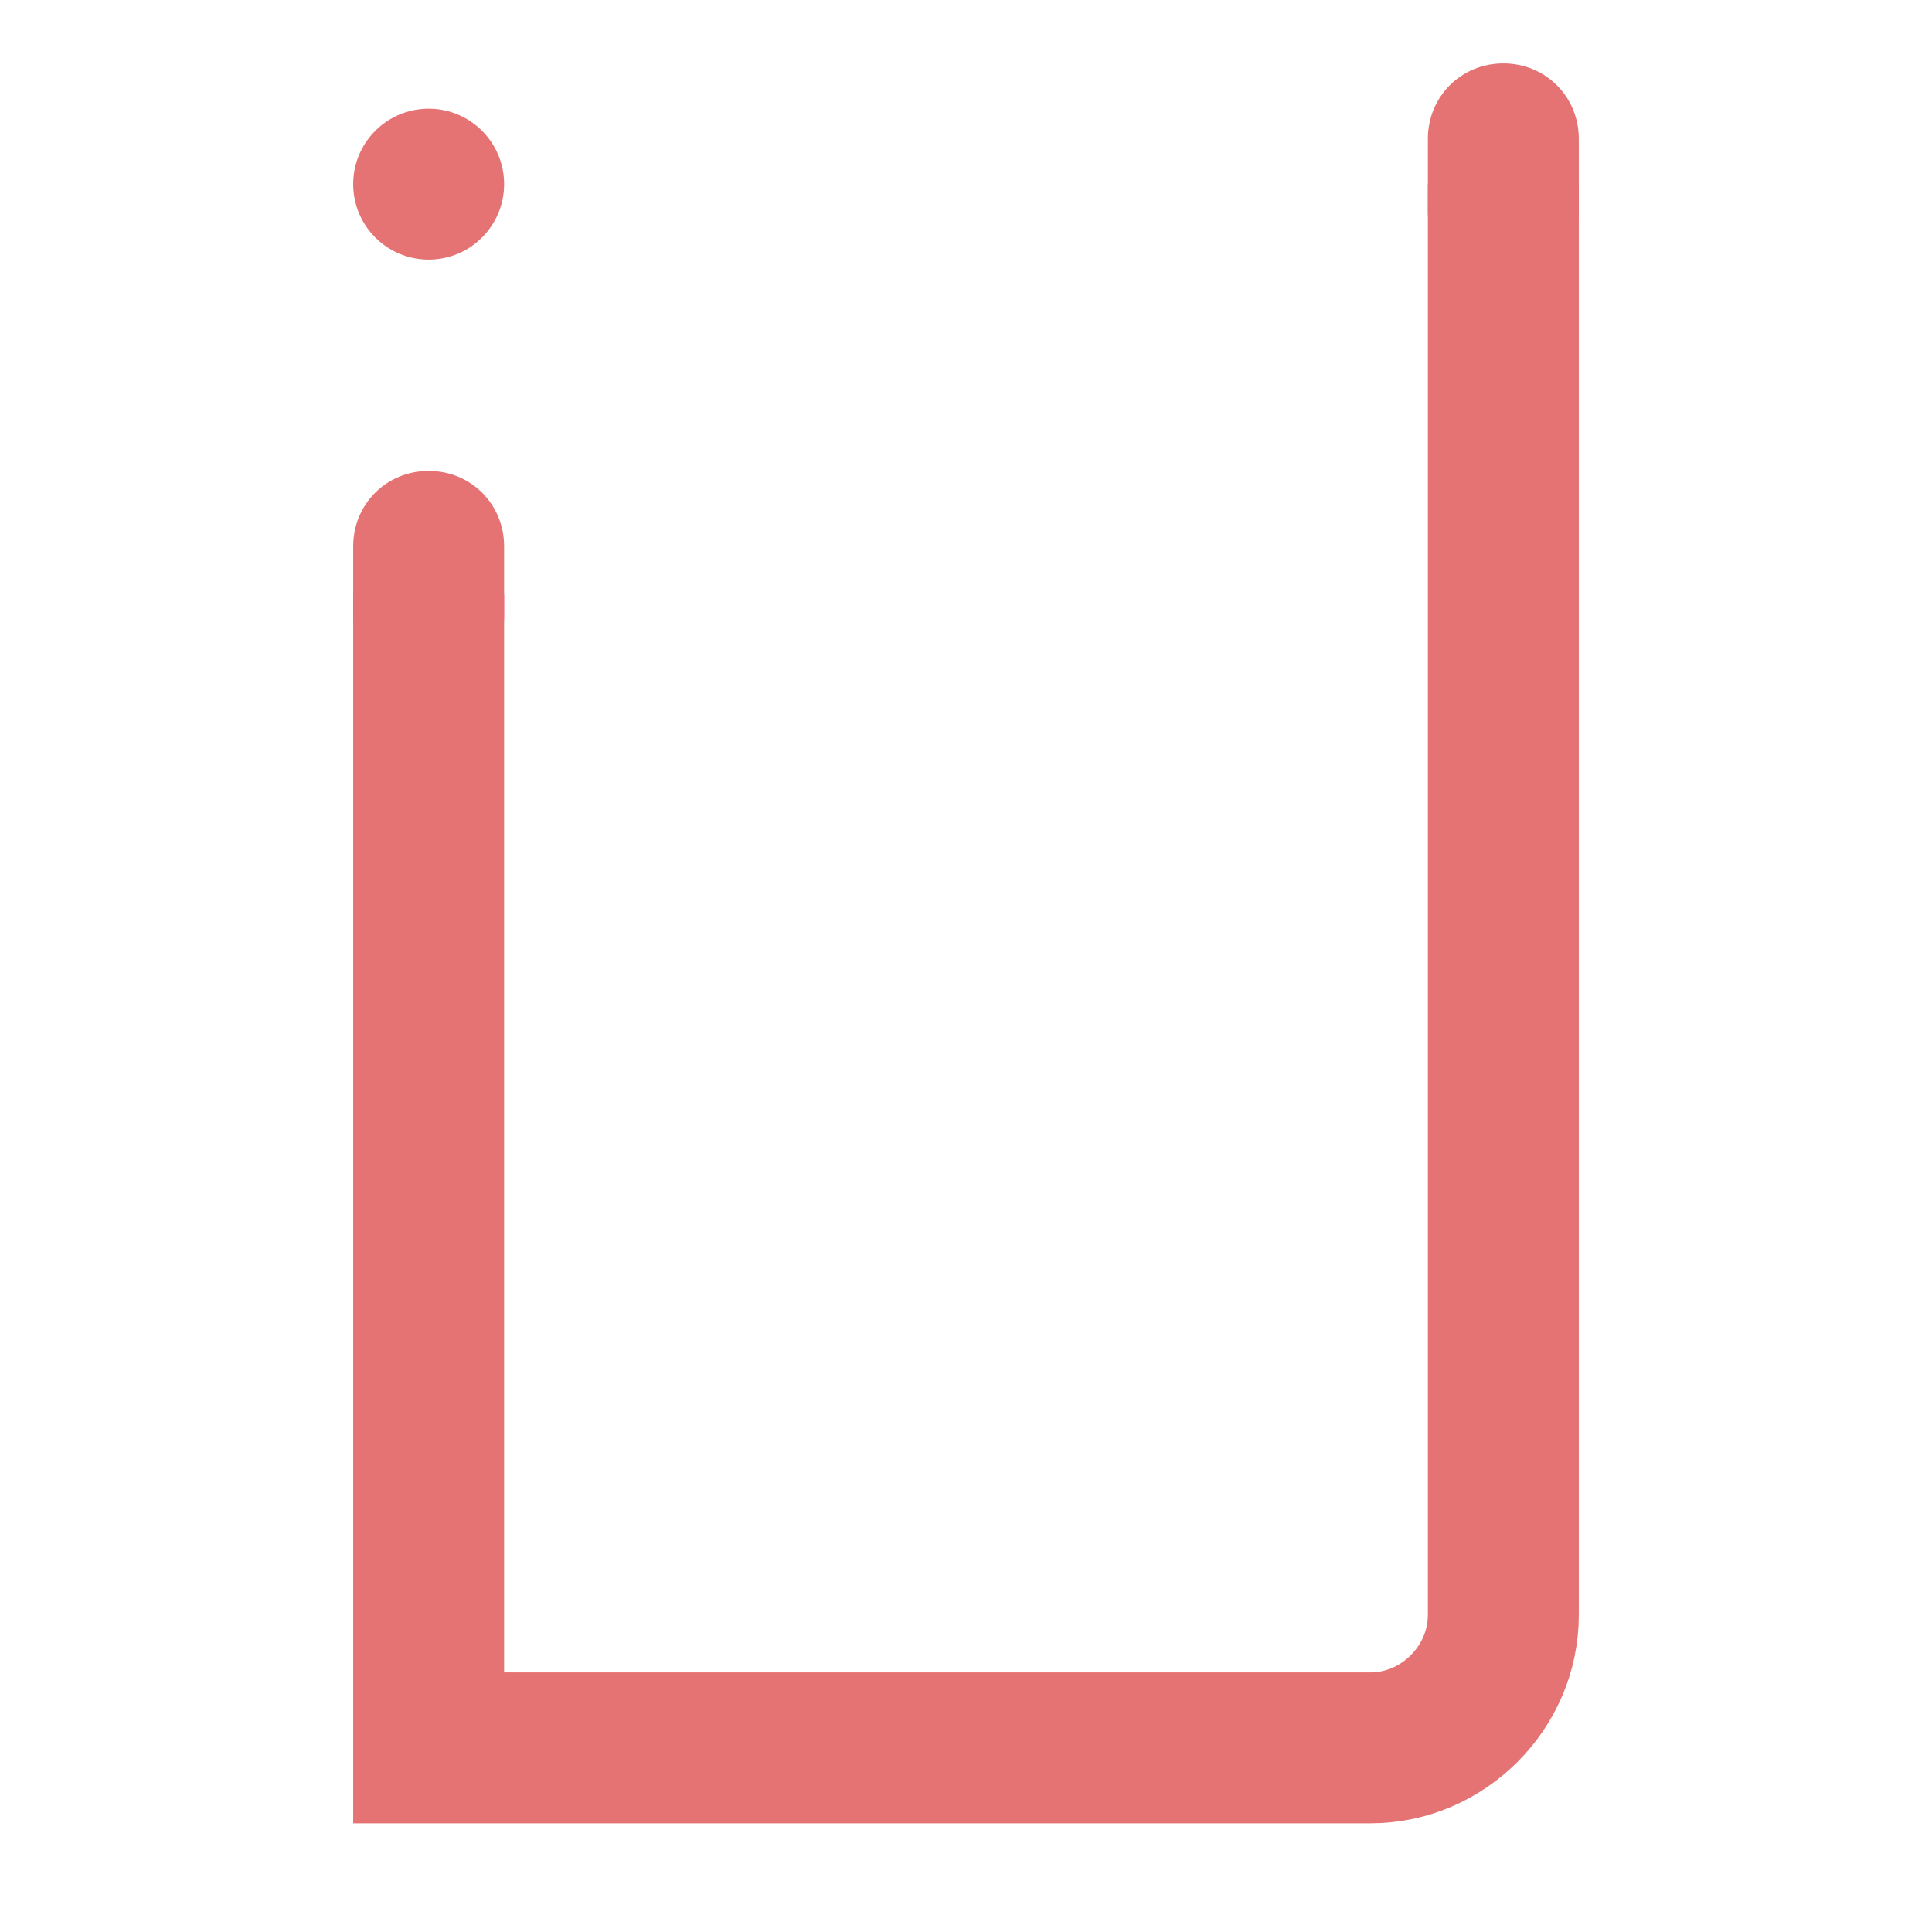
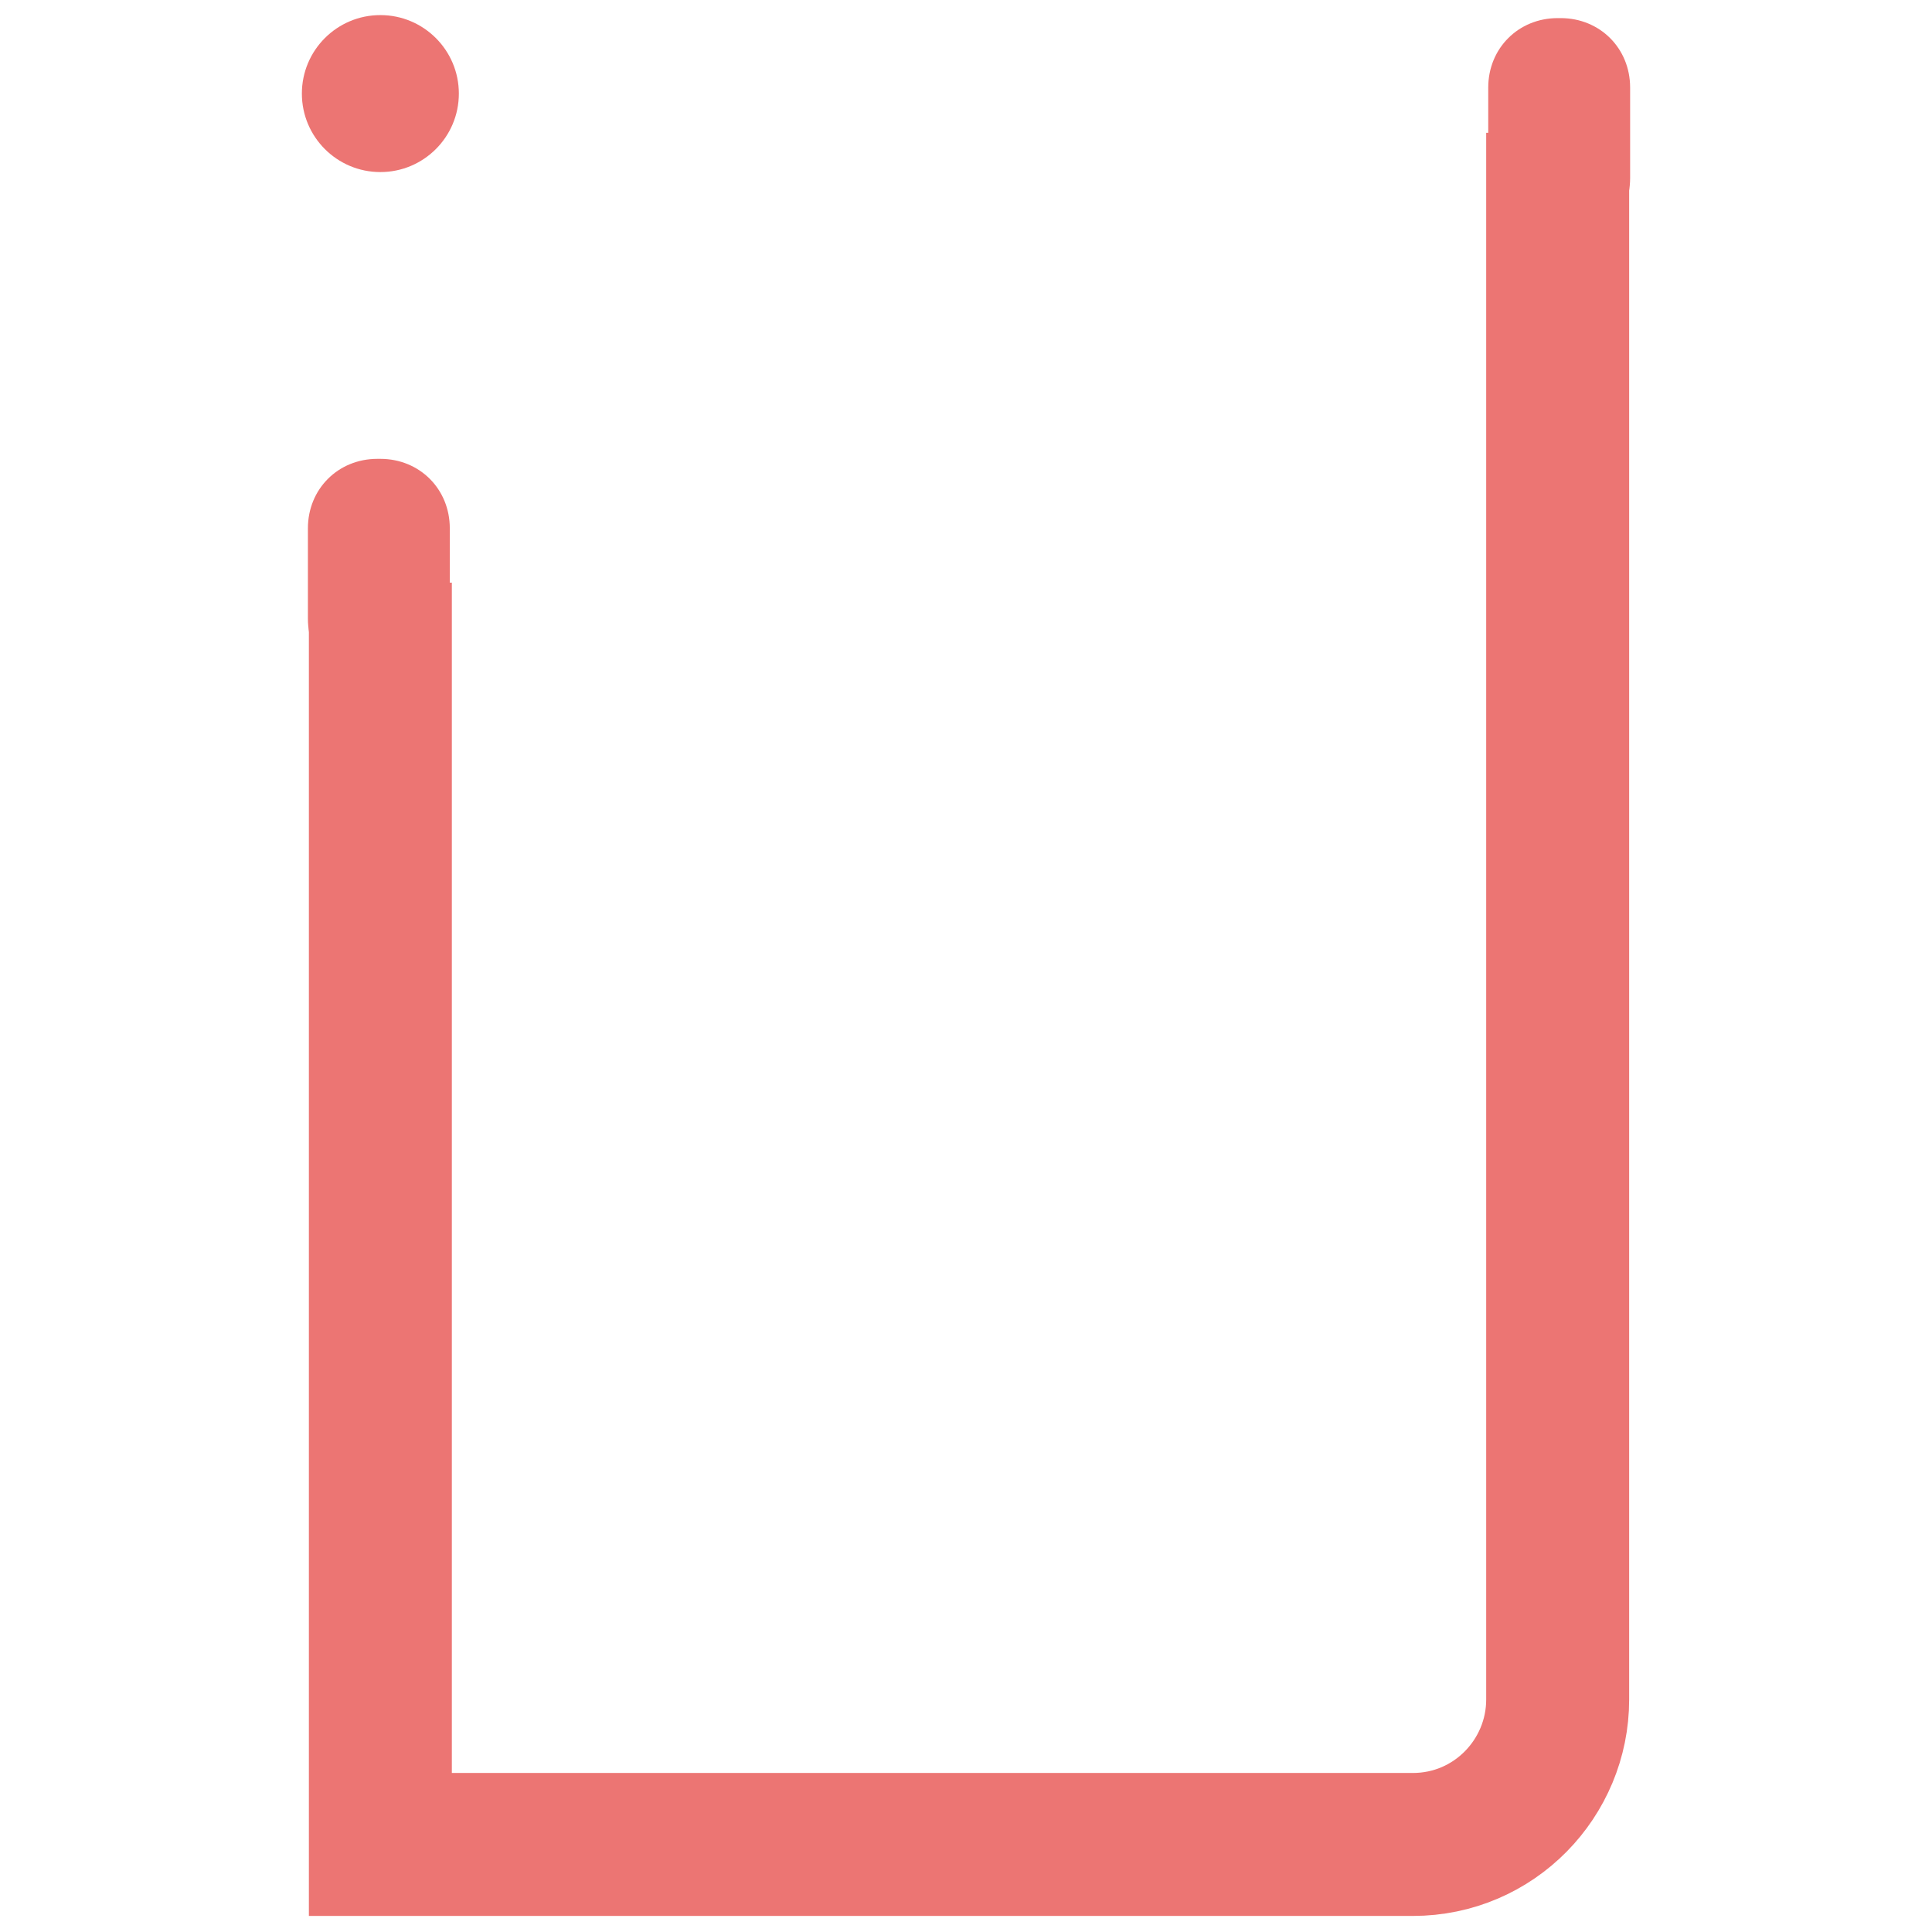
- <svg xmlns="http://www.w3.org/2000/svg" version="1.1" x="0px" y="0px" viewBox="0 0 64 64" enable-background="new 0 0 64 64" xml:space="preserve">
-   <g id="Layer_1">
- </g>
-   <g id="Layer_2">
-     <path fill="none" stroke="#E57373" stroke-width="5" stroke-miterlimit="10" d="M49.8,6.1v47.4c0,2.4-2,4.4-4.4,4.4H14.2l0-38.2" />
-     <path fill="none" stroke="#000000" stroke-width="10" stroke-miterlimit="10" d="M-7.2,16.4" />
-     <g>
-       <path fill="none" stroke="#09BCD4" stroke-width="10" stroke-miterlimit="10" d="M-4.5,128.5" />
-     </g>
-     <path fill="#E57373" d="M49.8,2.1L49.8,2.1c1.4,0,2.5,1.1,2.5,2.5V7c0,1.4-1.1,2.5-2.5,2.5h0c-1.4,0-2.5-1.1-2.5-2.5V4.6   C47.3,3.2,48.4,2.1,49.8,2.1z" />
-     <path fill="#E57373" d="M14.2,15.6L14.2,15.6c1.4,0,2.5,1.1,2.5,2.5v2.3c0,1.4-1.1,2.5-2.5,2.5h0c-1.4,0-2.5-1.1-2.5-2.5v-2.3   C11.7,16.7,12.8,15.6,14.2,15.6z" />
-     <circle fill="#E57373" cx="14.2" cy="6.1" r="2.5" />
+ <svg xmlns="http://www.w3.org/2000/svg" version="1.1" id="Layer_1" x="0px" y="0px" viewBox="0 0 64 64" enable-background="new 0 0 64 64" xml:space="preserve">
+   <path fill="none" stroke="#EC7573" stroke-width="4.736" stroke-miterlimit="10" d="M51.6,4.4v51.9c0,2.6-2.1,4.8-4.8,4.8H12.6  V19.3" />
+   <path fill="#EC7573" d="M51.7,8.2L51.7,8.2c-1.4,0-2.4-1-2.4-2.3v-3c0-1.3,1-2.3,2.3-2.3h0.1c1.3,0,2.3,1,2.3,2.3v3  C54,7.2,53,8.2,51.7,8.2z" />
+   <path fill="#EC7573" d="M12.6,22.8L12.6,22.8c-1.4,0-2.4-1-2.4-2.3v-3c0-1.3,1-2.3,2.3-2.3h0.1c1.3,0,2.3,1,2.3,2.3v3  C14.9,21.7,13.9,22.8,12.6,22.8z" />
+   <circle fill="#EC7573" cx="12.6" cy="3.1" r="2.6" />
+   <g>
+     <path fill="none" stroke="#09BCD4" stroke-width="4.736" stroke-miterlimit="10" d="M12.6,63.5" />
  </g>
</svg>
